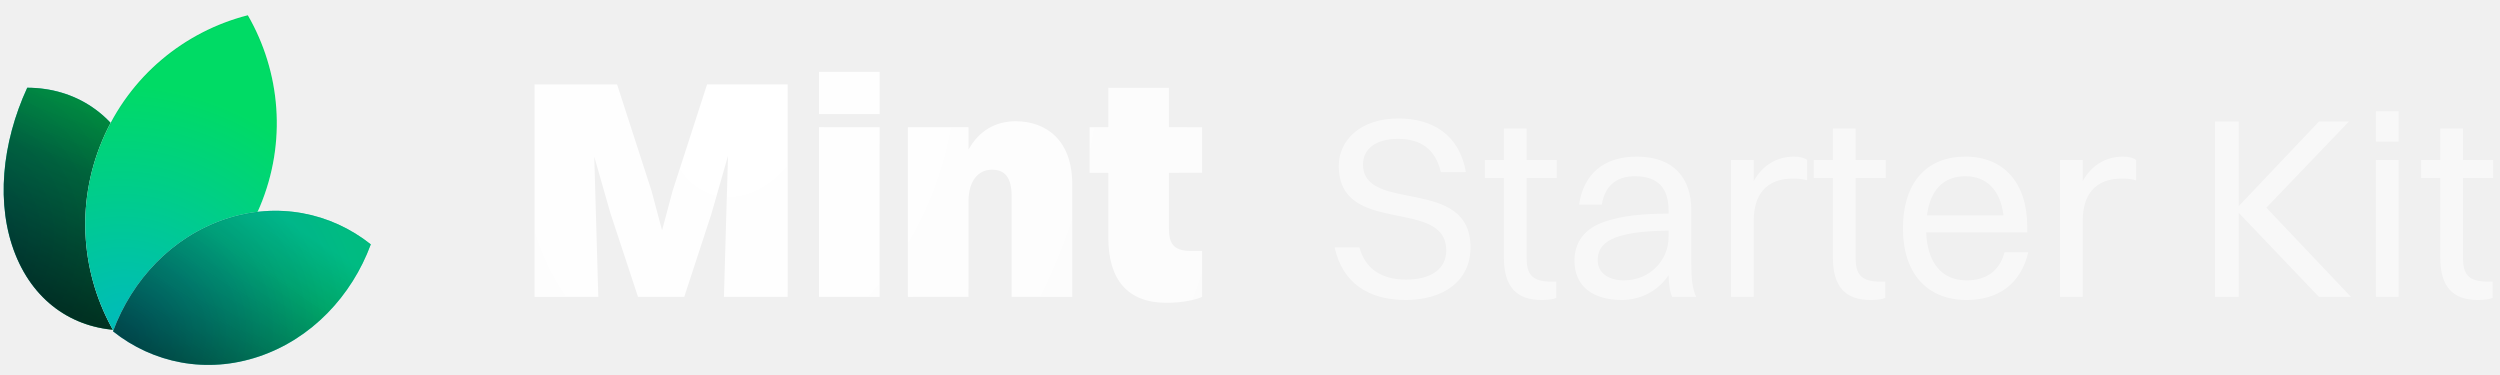
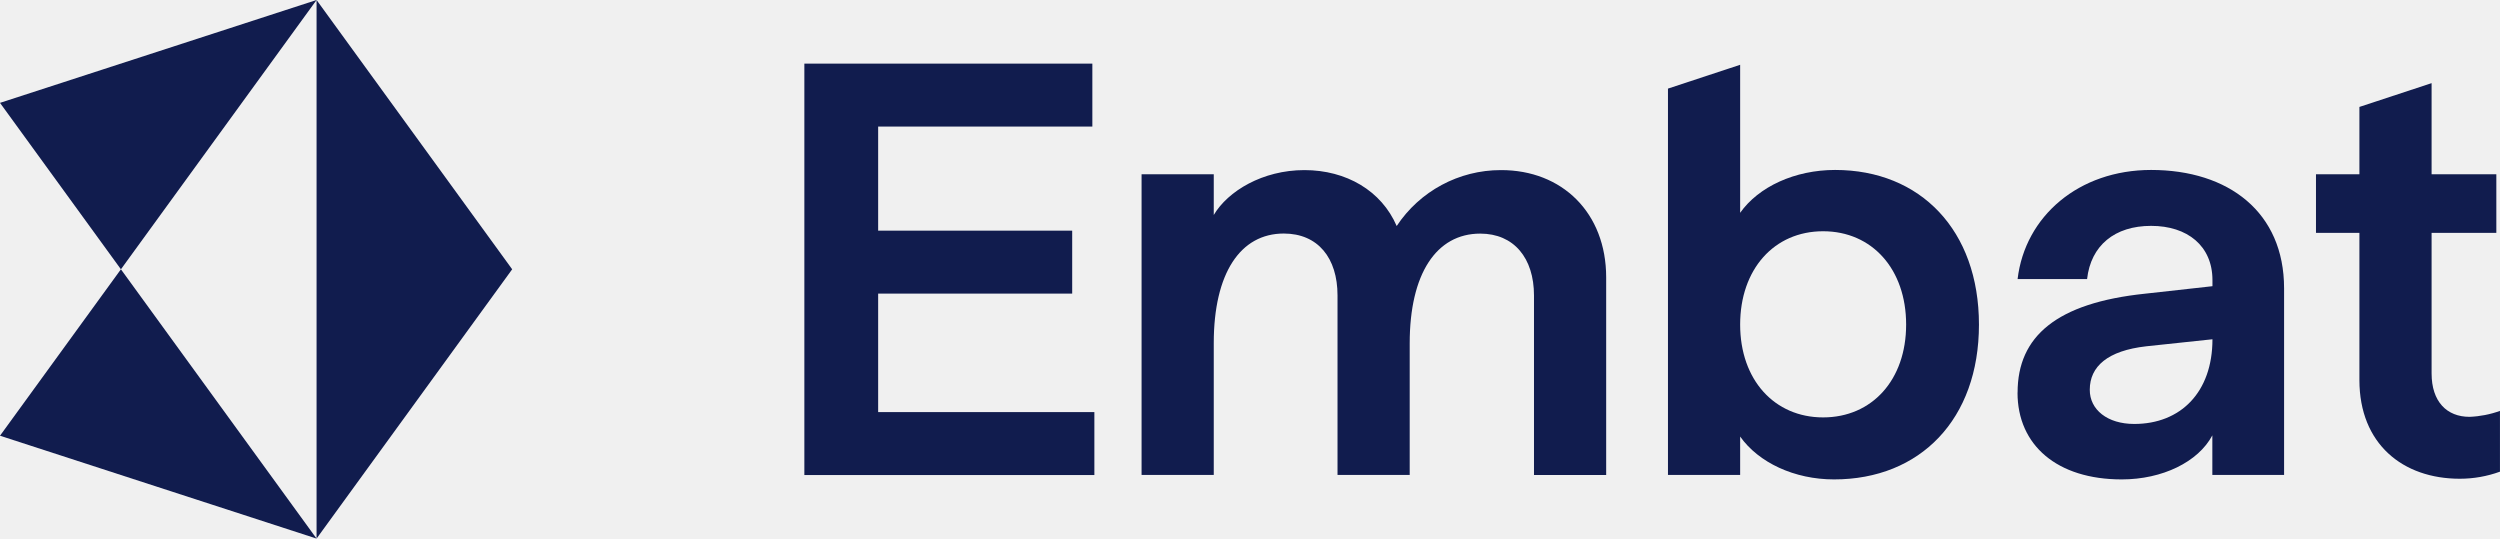
- <svg xmlns="http://www.w3.org/2000/svg" width="160" height="24" viewBox="0 0 160 24" fill="none">
-   <path d="M7.953 21.139C4.896 21.13 2.255 19.458 0.987 16.29C-0.28 13.121 0.109 9.163 1.744 5.615C4.801 5.624 7.442 7.296 8.71 10.465C9.977 13.633 9.588 17.591 7.953 21.139Z" fill="white" />
-   <path d="M7.953 21.139C4.896 21.13 2.255 19.458 0.987 16.29C-0.28 13.121 0.109 9.163 1.744 5.615C4.801 5.624 7.442 7.296 8.71 10.465C9.977 13.633 9.588 17.591 7.953 21.139Z" fill="url(#paint0_radial_115_109)" />
-   <path d="M7.953 21.139C4.896 21.13 2.255 19.458 0.987 16.29C-0.28 13.121 0.109 9.163 1.744 5.615C4.801 5.624 7.442 7.296 8.71 10.465C9.977 13.633 9.588 17.591 7.953 21.139Z" fill="black" fill-opacity="0.5" style="mix-blend-mode:hard-light" />
-   <path d="M7.953 21.139C4.896 21.13 2.255 19.458 0.987 16.29C-0.28 13.121 0.109 9.163 1.744 5.615C4.801 5.624 7.442 7.296 8.71 10.465C9.977 13.633 9.588 17.591 7.953 21.139Z" fill="url(#paint1_linear_115_109)" fill-opacity="0.5" style="mix-blend-mode:hard-light" />
-   <path d="M7.935 21.111C4.897 21.096 2.274 19.431 1.013 16.279C-0.248 13.124 0.136 9.182 1.762 5.643C4.8 5.659 7.423 7.324 8.684 10.476C9.945 13.63 9.561 17.572 7.935 21.111Z" stroke="url(#paint2_linear_115_109)" stroke-opacity="0.05" stroke-width="0.056" />
-   <path d="M7.31 21.257C11.354 20.221 14.884 17.375 16.628 13.236C18.373 9.097 17.945 4.587 15.86 0.976C11.816 2.012 8.287 4.858 6.542 8.998C4.797 13.137 5.225 17.646 7.31 21.257Z" fill="white" />
-   <path d="M7.31 21.257C11.354 20.221 14.884 17.375 16.628 13.236C18.373 9.097 17.945 4.587 15.86 0.976C11.816 2.012 8.287 4.858 6.542 8.998C4.797 13.137 5.225 17.646 7.31 21.257Z" fill="url(#paint3_radial_115_109)" />
-   <path d="M16.602 13.225C14.864 17.349 11.351 20.187 7.324 21.225C5.253 17.624 4.829 13.132 6.568 9.009C8.306 4.885 11.819 2.047 15.846 1.009C17.918 4.61 18.341 9.101 16.602 13.225Z" stroke="url(#paint4_linear_115_109)" stroke-opacity="0.05" stroke-width="0.056" />
-   <path d="M7.234 21.207C9.789 23.237 13.21 23.951 16.577 22.814C19.944 21.677 22.506 18.945 23.73 15.638C21.175 13.608 17.754 12.894 14.387 14.031C11.02 15.168 8.458 17.901 7.234 21.207Z" fill="white" />
-   <path d="M7.234 21.207C9.789 23.237 13.21 23.951 16.577 22.814C19.944 21.677 22.506 18.945 23.73 15.638C21.175 13.608 17.754 12.894 14.387 14.031C11.02 15.168 8.458 17.901 7.234 21.207Z" fill="url(#paint5_radial_115_109)" />
-   <path d="M7.234 21.207C9.789 23.237 13.21 23.951 16.577 22.814C19.944 21.677 22.506 18.945 23.73 15.638C21.175 13.608 17.754 12.894 14.387 14.031C11.02 15.168 8.458 17.901 7.234 21.207Z" fill="black" fill-opacity="0.2" style="mix-blend-mode:hard-light" />
-   <path d="M7.234 21.207C9.789 23.237 13.21 23.951 16.577 22.814C19.944 21.677 22.506 18.945 23.73 15.638C21.175 13.608 17.754 12.894 14.387 14.031C11.02 15.168 8.458 17.901 7.234 21.207Z" fill="url(#paint6_linear_115_109)" fill-opacity="0.5" style="mix-blend-mode:hard-light" />
-   <path d="M16.568 22.787C13.218 23.918 9.814 23.212 7.267 21.198C8.492 17.907 11.044 15.189 14.396 14.058C17.747 12.927 21.15 13.633 23.697 15.648C22.472 18.938 19.92 21.656 16.568 22.787Z" stroke="url(#paint7_linear_115_109)" stroke-opacity="0.05" stroke-width="0.056" />
-   <path d="M34.212 19V5.4H39.492L41.692 12.2L42.372 14.74L43.052 12.2L45.252 5.4H50.412V19H46.332L46.592 9.98L45.532 13.68L43.792 19H40.832L39.052 13.6L38.032 10.02L38.292 19H34.212ZM52.416 7.3V4.6H56.295V7.3H52.416ZM52.416 19V8.14H56.295V19H52.416ZM58.104 19V8.14H61.984V9.58C62.664 8.34 63.744 7.76 65.004 7.76C66.964 7.76 68.624 8.98 68.624 11.78V19H64.744V12.56C64.744 11.34 64.304 10.86 63.484 10.86C62.604 10.86 61.984 11.58 61.984 12.88V19H58.104ZM70.933 15.22V11.06H69.733V8.14H70.933V5.62H74.813V8.14H76.933V11.06H74.813V14.6C74.813 15.5 75.033 16.06 76.213 16.06H76.933V19C76.493 19.2 75.673 19.38 74.653 19.38C72.153 19.38 70.933 17.88 70.933 15.22Z" fill="url(#paint8_radial_115_109)" />
-   <path d="M87.232 10.519C87.232 13.687 94.112 11.229 94.112 15.832C94.112 17.994 92.364 19.198 89.971 19.198C87.562 19.198 85.912 18.093 85.417 15.832H87.001C87.364 17.169 88.371 17.895 89.987 17.895C91.671 17.895 92.561 17.152 92.561 16.03C92.561 12.598 85.681 15.155 85.681 10.618C85.681 9.001 87.034 7.582 89.509 7.582C91.671 7.582 93.403 8.621 93.816 11.014H92.215C91.868 9.529 90.912 8.886 89.476 8.886C88.057 8.886 87.232 9.529 87.232 10.519ZM96.25 16.476V11.393H95.029V10.239H96.25V8.226H97.702V10.239H99.632V11.393H97.702V16.476C97.702 17.532 98.015 18.026 99.302 18.026H99.599V19.066C99.434 19.148 99.071 19.198 98.659 19.198C97.025 19.198 96.25 18.323 96.25 16.476ZM102.516 13.093H101.064C101.345 11.162 102.615 10.024 104.76 10.024C107.103 10.024 108.242 11.393 108.242 13.44V16.888C108.242 17.895 108.324 18.521 108.555 19H107.021C106.856 18.654 106.806 18.142 106.79 17.614C106.047 18.72 104.859 19.198 103.803 19.198C101.988 19.198 100.767 18.357 100.767 16.69C100.767 15.486 101.427 14.611 102.714 14.182C103.902 13.786 105.107 13.687 106.79 13.671V13.473C106.79 12.053 106.13 11.278 104.628 11.278C103.374 11.278 102.698 11.971 102.516 13.093ZM102.252 16.657C102.252 17.465 102.929 17.944 103.952 17.944C105.569 17.944 106.79 16.674 106.79 15.172V14.759C103.061 14.793 102.252 15.585 102.252 16.657ZM110.787 19V10.239H112.239V11.591C112.833 10.519 113.774 10.024 114.83 10.024C115.176 10.024 115.49 10.107 115.655 10.239V11.542C115.407 11.46 115.094 11.427 114.747 11.427C112.998 11.427 112.239 12.515 112.239 14.1V19H110.787ZM117.305 16.476V11.393H116.084V10.239H117.305V8.226H118.757V10.239H120.688V11.393H118.757V16.476C118.757 17.532 119.071 18.026 120.358 18.026H120.655V19.066C120.49 19.148 120.127 19.198 119.714 19.198C118.081 19.198 117.305 18.323 117.305 16.476ZM129.809 16.145C129.33 18.192 127.862 19.198 125.865 19.198C123.324 19.198 121.79 17.482 121.79 14.627C121.79 11.658 123.324 10.024 125.783 10.024C128.258 10.024 129.743 11.723 129.743 14.512V14.875H123.275C123.357 16.838 124.281 17.944 125.865 17.944C127.103 17.944 127.977 17.35 128.291 16.145H129.809ZM125.783 11.278C124.38 11.278 123.539 12.152 123.324 13.786H128.225C128.027 12.169 127.152 11.278 125.783 11.278ZM131.843 19V10.239H133.295V11.591C133.889 10.519 134.829 10.024 135.885 10.024C136.232 10.024 136.545 10.107 136.71 10.239V11.542C136.463 11.46 136.149 11.427 135.803 11.427C134.054 11.427 133.295 12.515 133.295 14.1V19H131.843ZM141.763 19V7.78H143.281V13.192L148.413 7.78H150.327L145.047 13.291L150.459 19H148.413L143.281 13.621V19H141.763ZM152.06 9.067V7.12H153.512V9.067H152.06ZM152.06 19V10.239H153.512V19H152.06ZM156.178 16.476V11.393H154.957V10.239H156.178V8.226H157.63V10.239H159.56V11.393H157.63V16.476C157.63 17.532 157.943 18.026 159.23 18.026H159.527V19.066C159.362 19.148 158.999 19.198 158.587 19.198C156.953 19.198 156.178 18.323 156.178 16.476Z" fill="white" fill-opacity="0.55" />
+ <svg xmlns="http://www.w3.org/2000/svg" id="Capa_1" data-name="Capa 1" viewBox="0 0 668.42 144">
  <defs>
-     <radialGradient id="paint0_radial_115_109" cx="0" cy="0" r="1" gradientUnits="userSpaceOnUse" gradientTransform="translate(-3.00503 15.023) rotate(-10.029) scale(17.9572 17.784)">
-       <stop stop-color="#00B0BB" />
-       <stop offset="1" stop-color="#00DB65" />
-     </radialGradient>
-     <linearGradient id="paint1_linear_115_109" x1="7.39" y1="4.813" x2="1.63" y2="18.689" gradientUnits="userSpaceOnUse">
-       <stop stop-color="#18E299" />
-       <stop offset="1" />
-     </linearGradient>
-     <linearGradient id="paint2_linear_115_109" x1="7.948" y1="8.016" x2="1.761" y2="18.746" gradientUnits="userSpaceOnUse">
-       <stop />
-       <stop offset="1" stop-opacity="0" />
-     </linearGradient>
-     <radialGradient id="paint3_radial_115_109" cx="0" cy="0" r="1" gradientUnits="userSpaceOnUse" gradientTransform="translate(8.11404 20.8822) rotate(-75.7542) scale(21.6246 23.7772)">
-       <stop stop-color="#00BBBB" />
-       <stop offset="0.713" stop-color="#00DB65" />
-     </radialGradient>
-     <linearGradient id="paint4_linear_115_109" x1="7.602" y1="5.871" x2="15.556" y2="16.372" gradientUnits="userSpaceOnUse">
-       <stop />
-       <stop offset="1" stop-opacity="0" />
-     </linearGradient>
-     <radialGradient id="paint5_radial_115_109" cx="0" cy="0" r="1" gradientUnits="userSpaceOnUse" gradientTransform="translate(7.84537 21.5181) rotate(-20.3525) scale(18.5603 17.32)">
-       <stop stop-color="#00B0BB" />
-       <stop offset="1" stop-color="#00DB65" />
-     </radialGradient>
-     <linearGradient id="paint6_linear_115_109" x1="16.808" y1="13.007" x2="10.041" y2="22.994" gradientUnits="userSpaceOnUse">
-       <stop stop-color="#00B1BC" />
-       <stop offset="1" />
-     </linearGradient>
-     <linearGradient id="paint7_linear_115_109" x1="16.808" y1="13.007" x2="14.169" y2="23.841" gradientUnits="userSpaceOnUse">
-       <stop />
-       <stop offset="1" stop-opacity="0" />
-     </linearGradient>
-     <radialGradient id="paint8_radial_115_109" cx="0" cy="0" r="1" gradientUnits="userSpaceOnUse" gradientTransform="translate(47.2781 7) rotate(19.0047) scale(67.5582 85.7506)">
-       <stop stop-color="white" />
-       <stop offset="1" stop-color="white" stop-opacity="0.5" />
-     </radialGradient>
+     <style>.cls-1{fill:#111c4e;}</style>
  </defs>
+   <path class="cls-1" d="M2.56,120.32l84.64,27.5-52.31-72Z" transform="translate(-2.56 -3.82)" />
+   <path class="cls-1" d="M2.56,31.32l32.33,44.5,52.31-72Z" transform="translate(-2.56 -3.82)" />
+   <path class="cls-1" d="M87.2,3.82v144l52.3-72Z" transform="translate(-2.56 -3.82)" />
+   <path class="cls-1" d="M217.62,20.83h77V37.66H237.35V65.49h51.88V82.32H237.35V114h57.81v16.83H217.62Z" transform="translate(-2.56 -3.82)" />
+   <path class="cls-1" d="M432,78v52.82h-19.3v-48c0-10-5.37-16.54-14.37-16.54-11.75,0-18.86,10.74-18.86,29.31V130.8h-19.3v-48c0-10-5.23-16.54-14.37-16.54-11.61,0-18.72,10.59-18.72,29.31V130.8h-19.3V50.42h19.3V61.3c3.78-6.39,13.06-12,24.24-12s20.6,5.51,24.67,14.95a33.37,33.37,0,0,1,27.86-14.95C420.24,49.26,432,60.72,432,78Z" transform="translate(-2.56 -3.82)" />
+   <path class="cls-1" d="M467.82,120.5v10.31h-19.3V27.51l19.3-6.37V60.72c4.94-7,14.66-11.46,25.4-11.46,22.78,0,38.45,16.1,38.45,41.36S516,132,492.92,132c-10.59,0-20.17-4.49-25.1-11.46ZM490,115.42c13.06,0,22.2-10,22.2-24.82S503.09,65.65,490,65.65,467.82,75.8,467.82,90.6,477,115.42,490,115.42Z" transform="translate(-2.56 -3.82)" />
+   <path class="cls-1" d="M542,108.75c0-15,10.45-23.94,34.1-26.41l18-2V78.72c0-9.15-6.68-14.51-16.4-14.51s-16.11,5.22-17.12,14.22H542c2-16.83,16.4-29.17,35.69-29.17,20.75,0,35.56,11.32,35.56,31.64v49.91H594.07V120.22C590.3,127.33,580.72,132,569.84,132c-17.27,0-27.86-9.13-27.86-23.21Zm31.2,8.42c12.34,0,20.9-8.42,20.9-22.64l-17.71,1.88c-10.3,1.17-15.09,5.38-15.09,11.61C561.27,113.39,566.06,117.17,573.17,117.17Z" transform="translate(-2.56 -3.82)" />
+   <path class="cls-1" d="M633.39,105.41V66.08H621.78V50.41h11.61v-18l19.3-6.36V50.41H670V66.08H652.69v37.58c0,7.55,4.06,11.61,10.16,11.61a27.13,27.13,0,0,0,8.12-1.59v16.25a31.44,31.44,0,0,1-10.74,1.89C645,131.82,633.39,122.53,633.39,105.41Z" transform="translate(-2.56 -3.82)" />
</svg>
